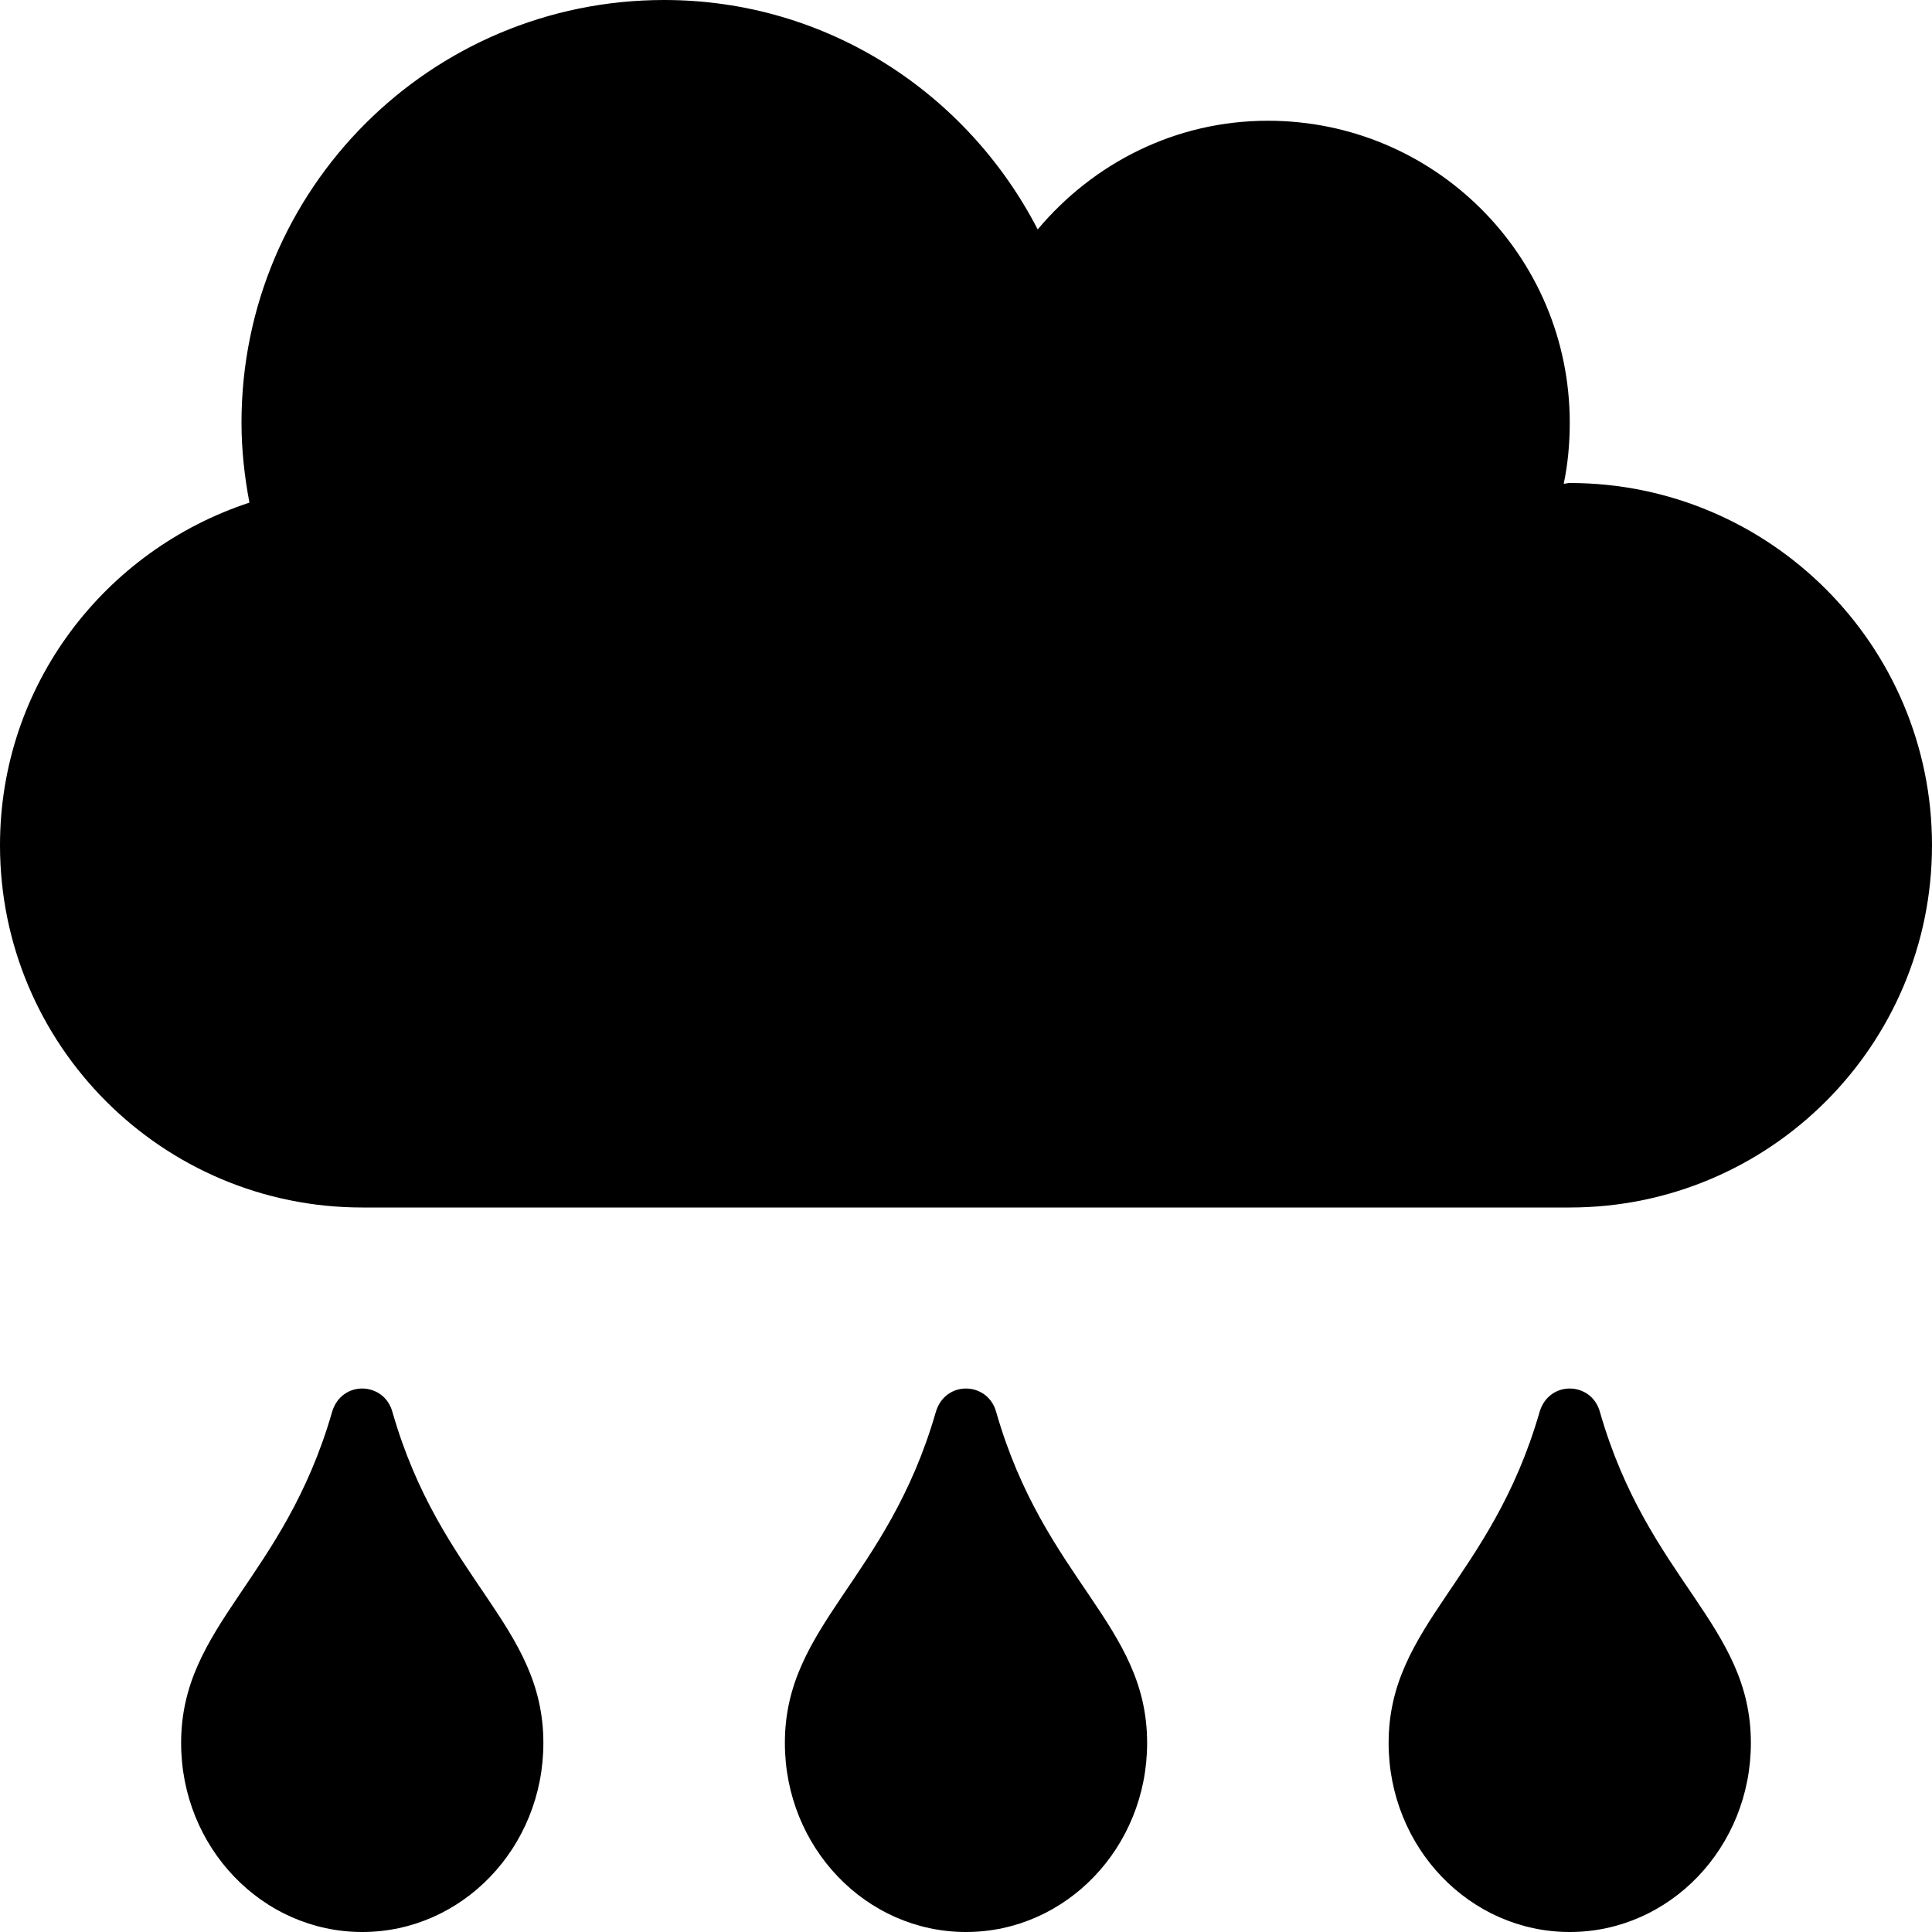
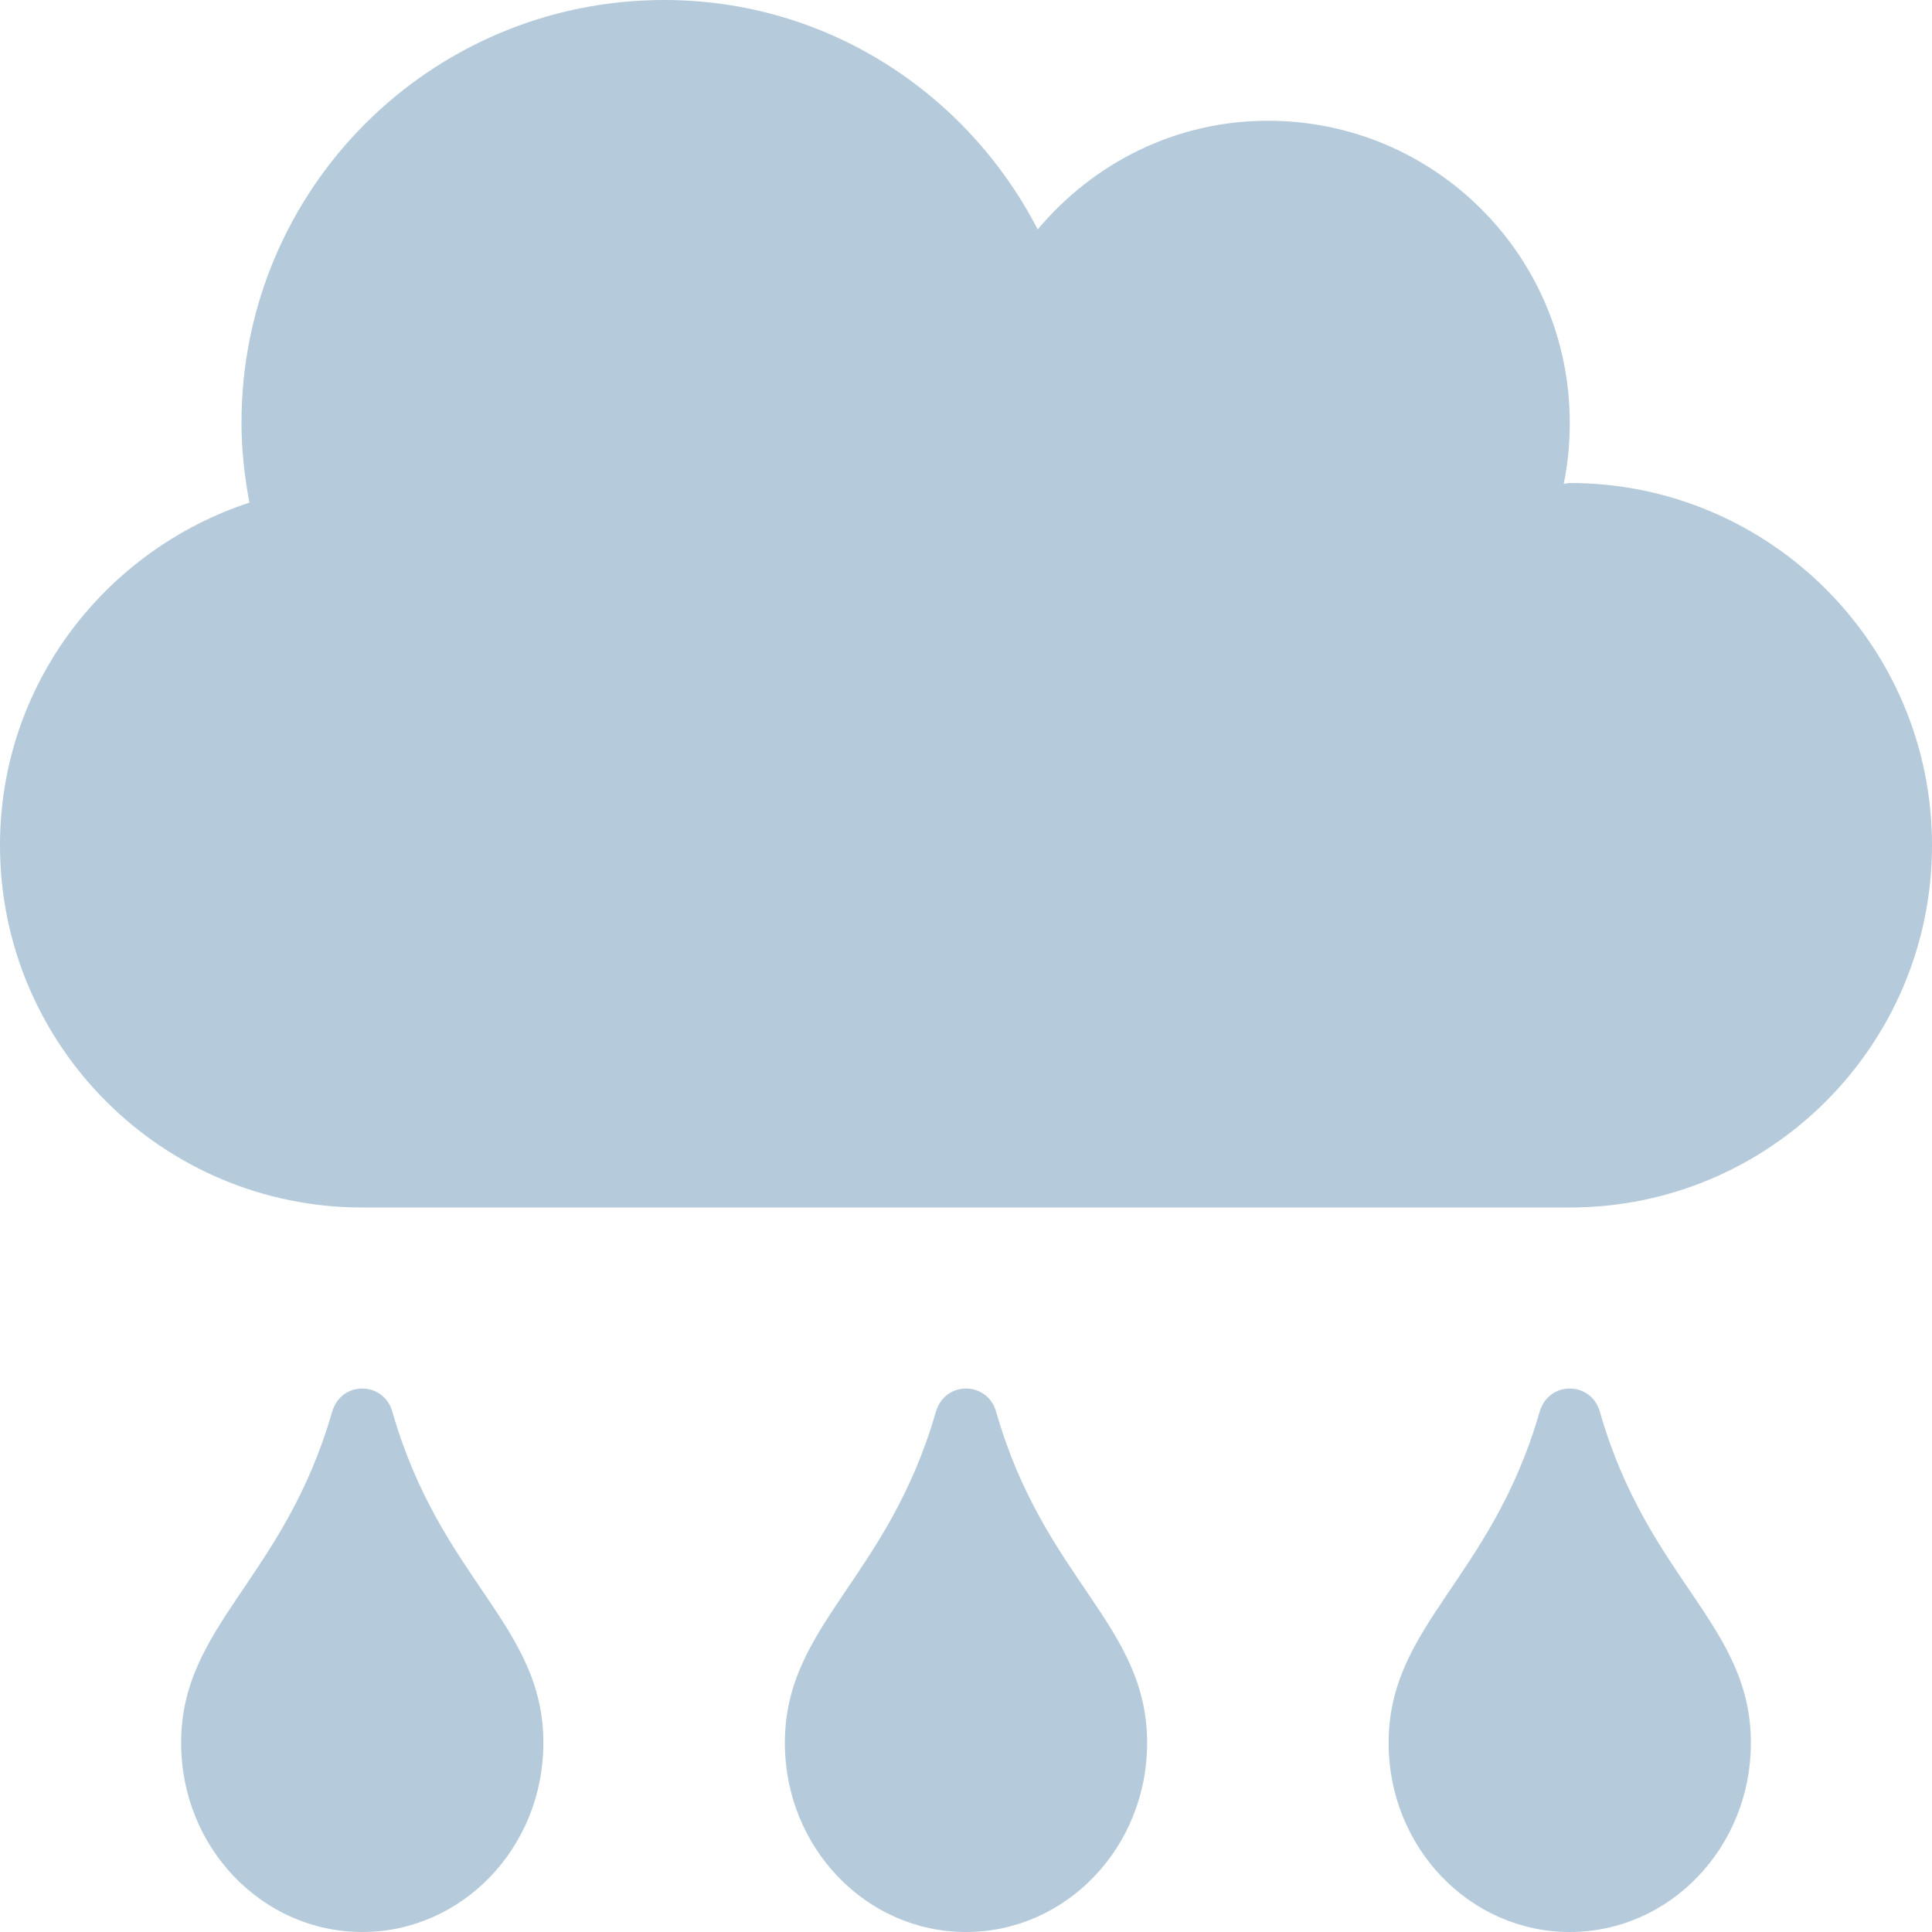
<svg xmlns="http://www.w3.org/2000/svg" aria-hidden="true" focusable="false" data-prefix="fas" data-icon="cloud-rain" class="svg-inline--fa fa-cloud-rain fa-w-16" role="img" viewBox="0 0 512 512">
-   <path fill="currentColor" d="M416 128c-.6 0-1.1.2-1.6.2 1.1-5.2 1.6-10.6 1.6-16.2 0-44.2-35.8-80-80-80-24.6 0-46.3 11.3-61 28.8C256.4 24.8 219.3 0 176 0 114.1 0 64 50.1 64 112c0 7.3.8 14.3 2.1 21.2C27.8 145.8 0 181.5 0 224c0 53 43 96 96 96h320c53 0 96-43 96-96s-43-96-96-96zM88 374.2c-12.8 44.4-40 56.4-40 87.7 0 27.7 21.5 50.1 48 50.1s48-22.4 48-50.1c0-31.4-27.2-43.1-40-87.7-2.2-8.1-13.5-8.5-16 0zm160 0c-12.8 44.4-40 56.4-40 87.7 0 27.7 21.5 50.1 48 50.1s48-22.4 48-50.1c0-31.4-27.2-43.1-40-87.7-2.2-8.1-13.5-8.5-16 0zm160 0c-12.8 44.4-40 56.4-40 87.7 0 27.7 21.5 50.1 48 50.1s48-22.4 48-50.1c0-31.4-27.2-43.1-40-87.7-2.2-8.1-13.5-8.5-16 0z" />
+   <path fill="#b5cadb" d="M416 128c-.6 0-1.1.2-1.6.2 1.1-5.2 1.6-10.6 1.6-16.2 0-44.2-35.8-80-80-80-24.6 0-46.3 11.3-61 28.8C256.4 24.8 219.3 0 176 0 114.1 0 64 50.1 64 112c0 7.3.8 14.3 2.1 21.2C27.8 145.8 0 181.5 0 224c0 53 43 96 96 96h320c53 0 96-43 96-96s-43-96-96-96zM88 374.2c-12.8 44.4-40 56.4-40 87.7 0 27.7 21.5 50.1 48 50.1s48-22.4 48-50.1c0-31.4-27.2-43.1-40-87.7-2.2-8.1-13.5-8.5-16 0zm160 0c-12.8 44.4-40 56.4-40 87.7 0 27.7 21.5 50.1 48 50.1s48-22.4 48-50.1c0-31.4-27.2-43.1-40-87.7-2.2-8.1-13.5-8.5-16 0zm160 0c-12.8 44.4-40 56.4-40 87.7 0 27.7 21.5 50.1 48 50.1s48-22.4 48-50.1c0-31.4-27.2-43.1-40-87.7-2.2-8.1-13.5-8.5-16 0z" />
</svg>
